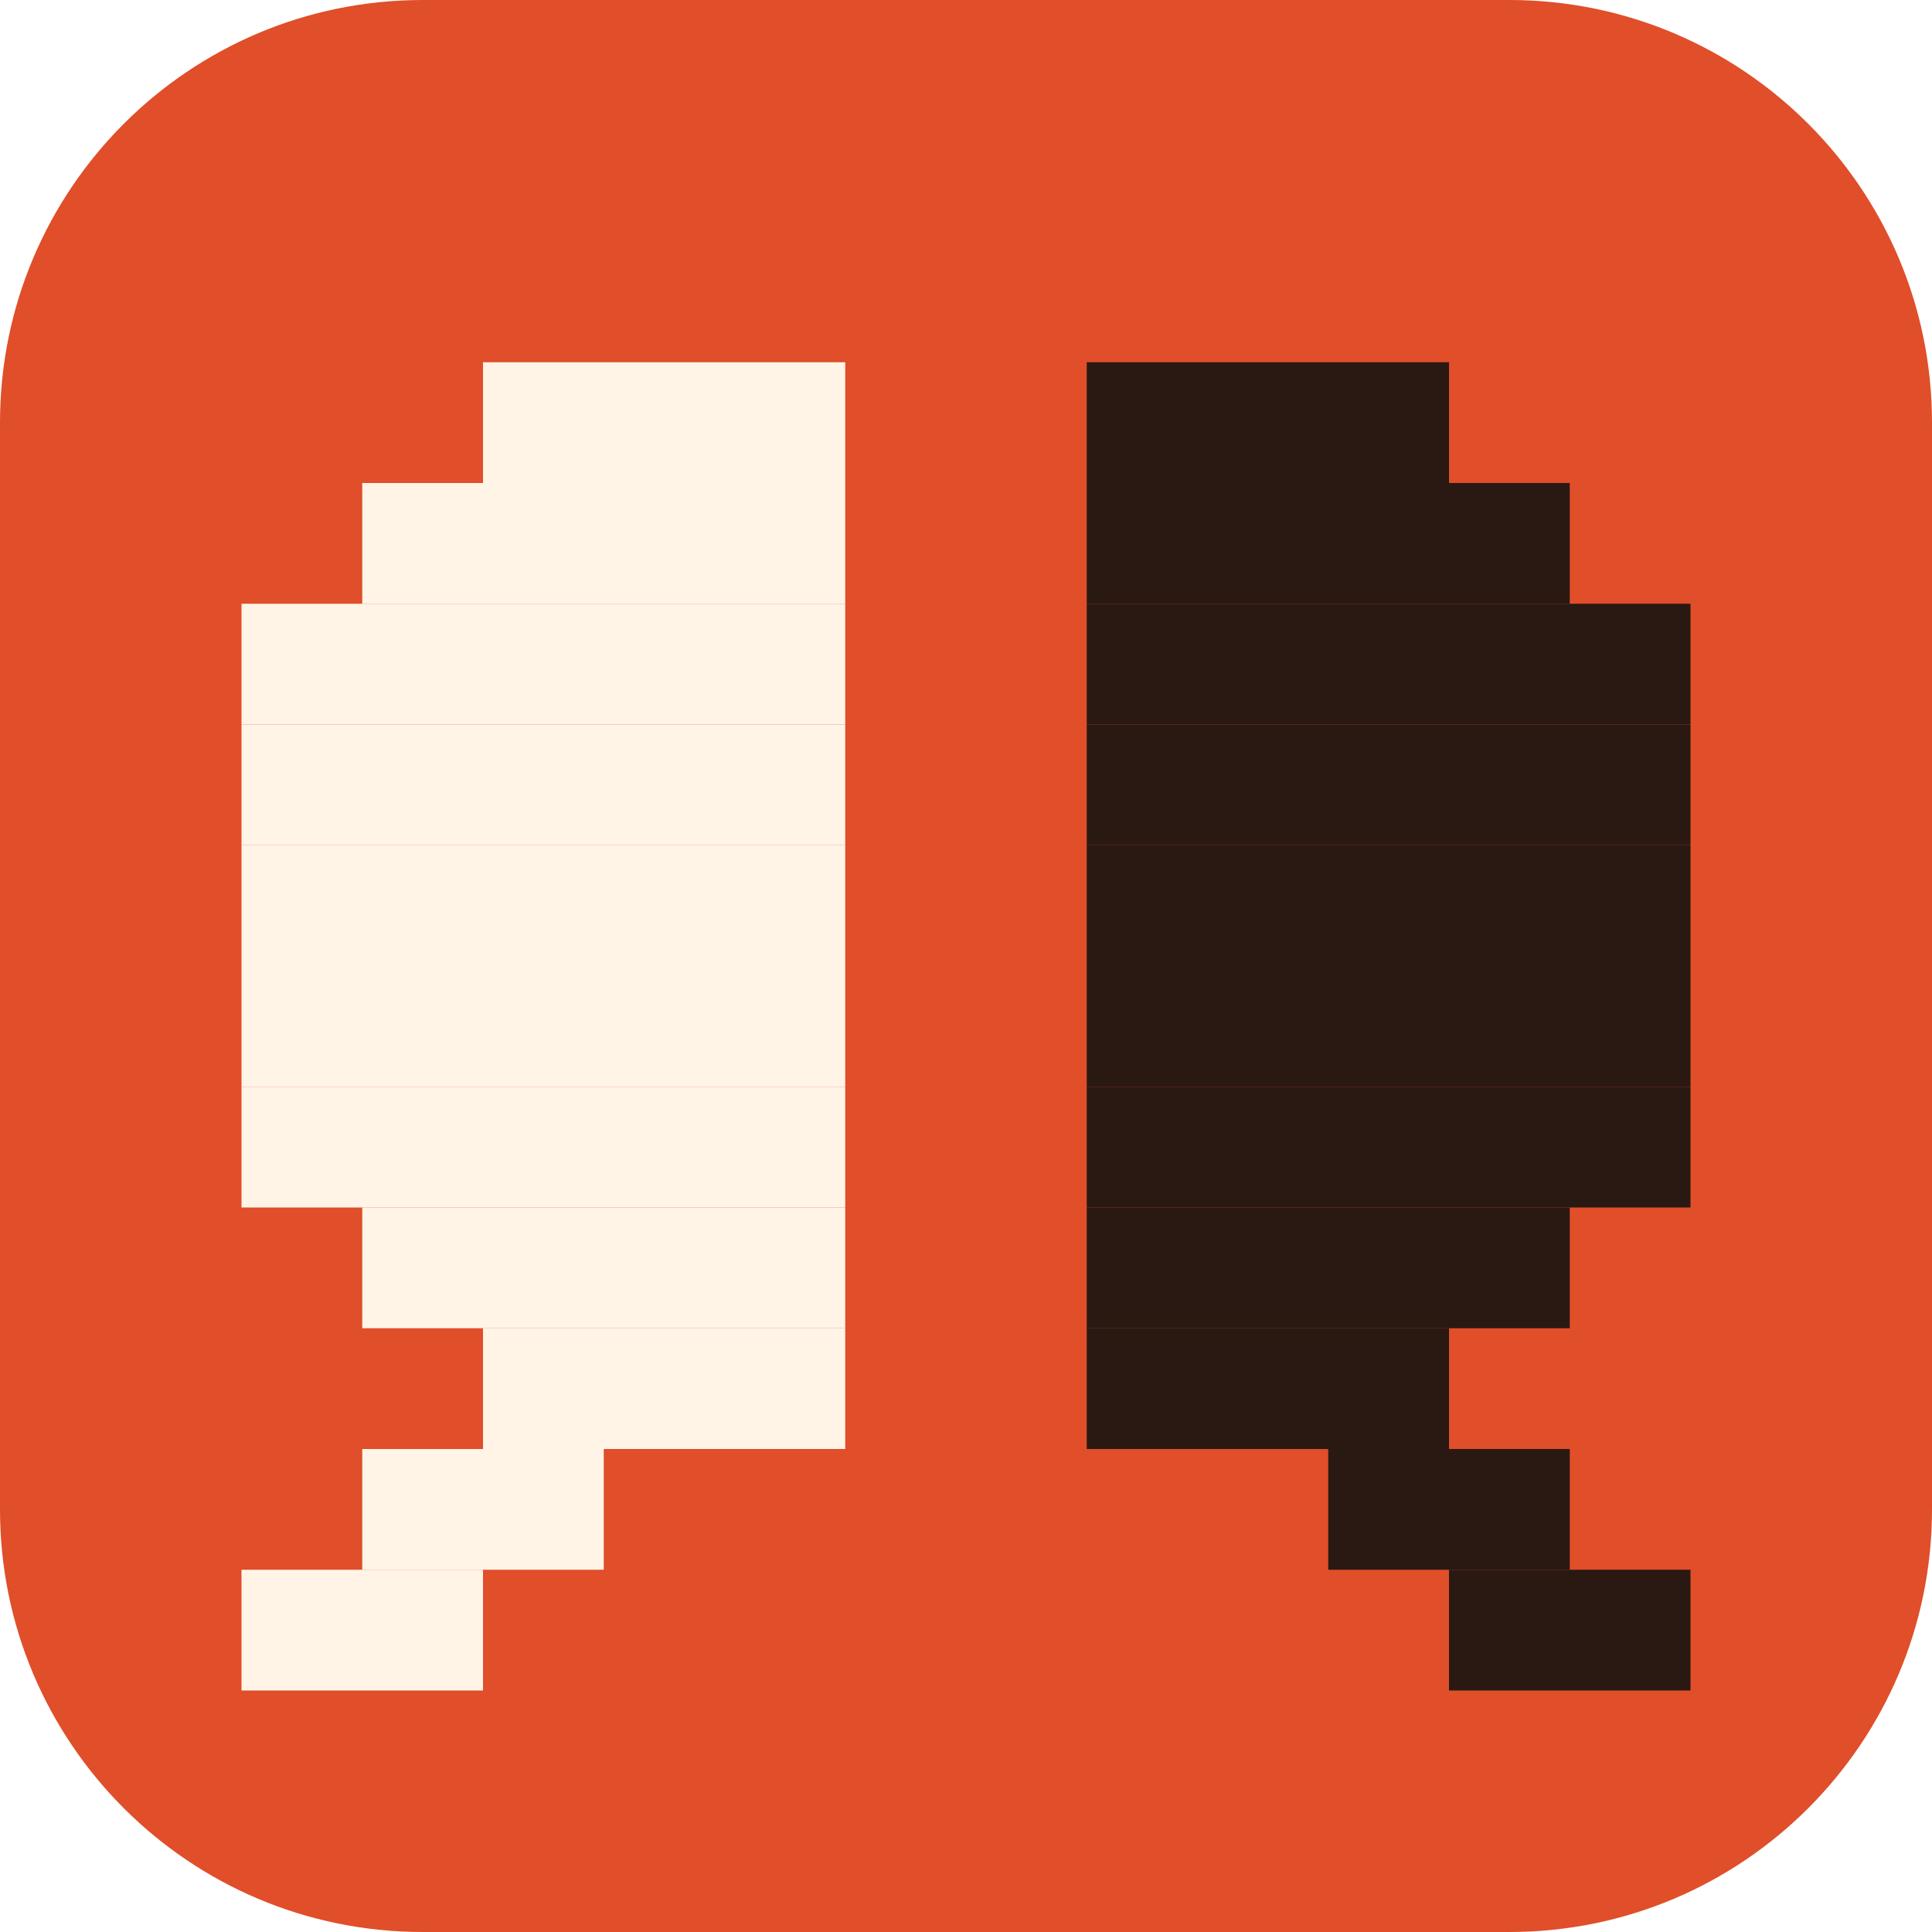
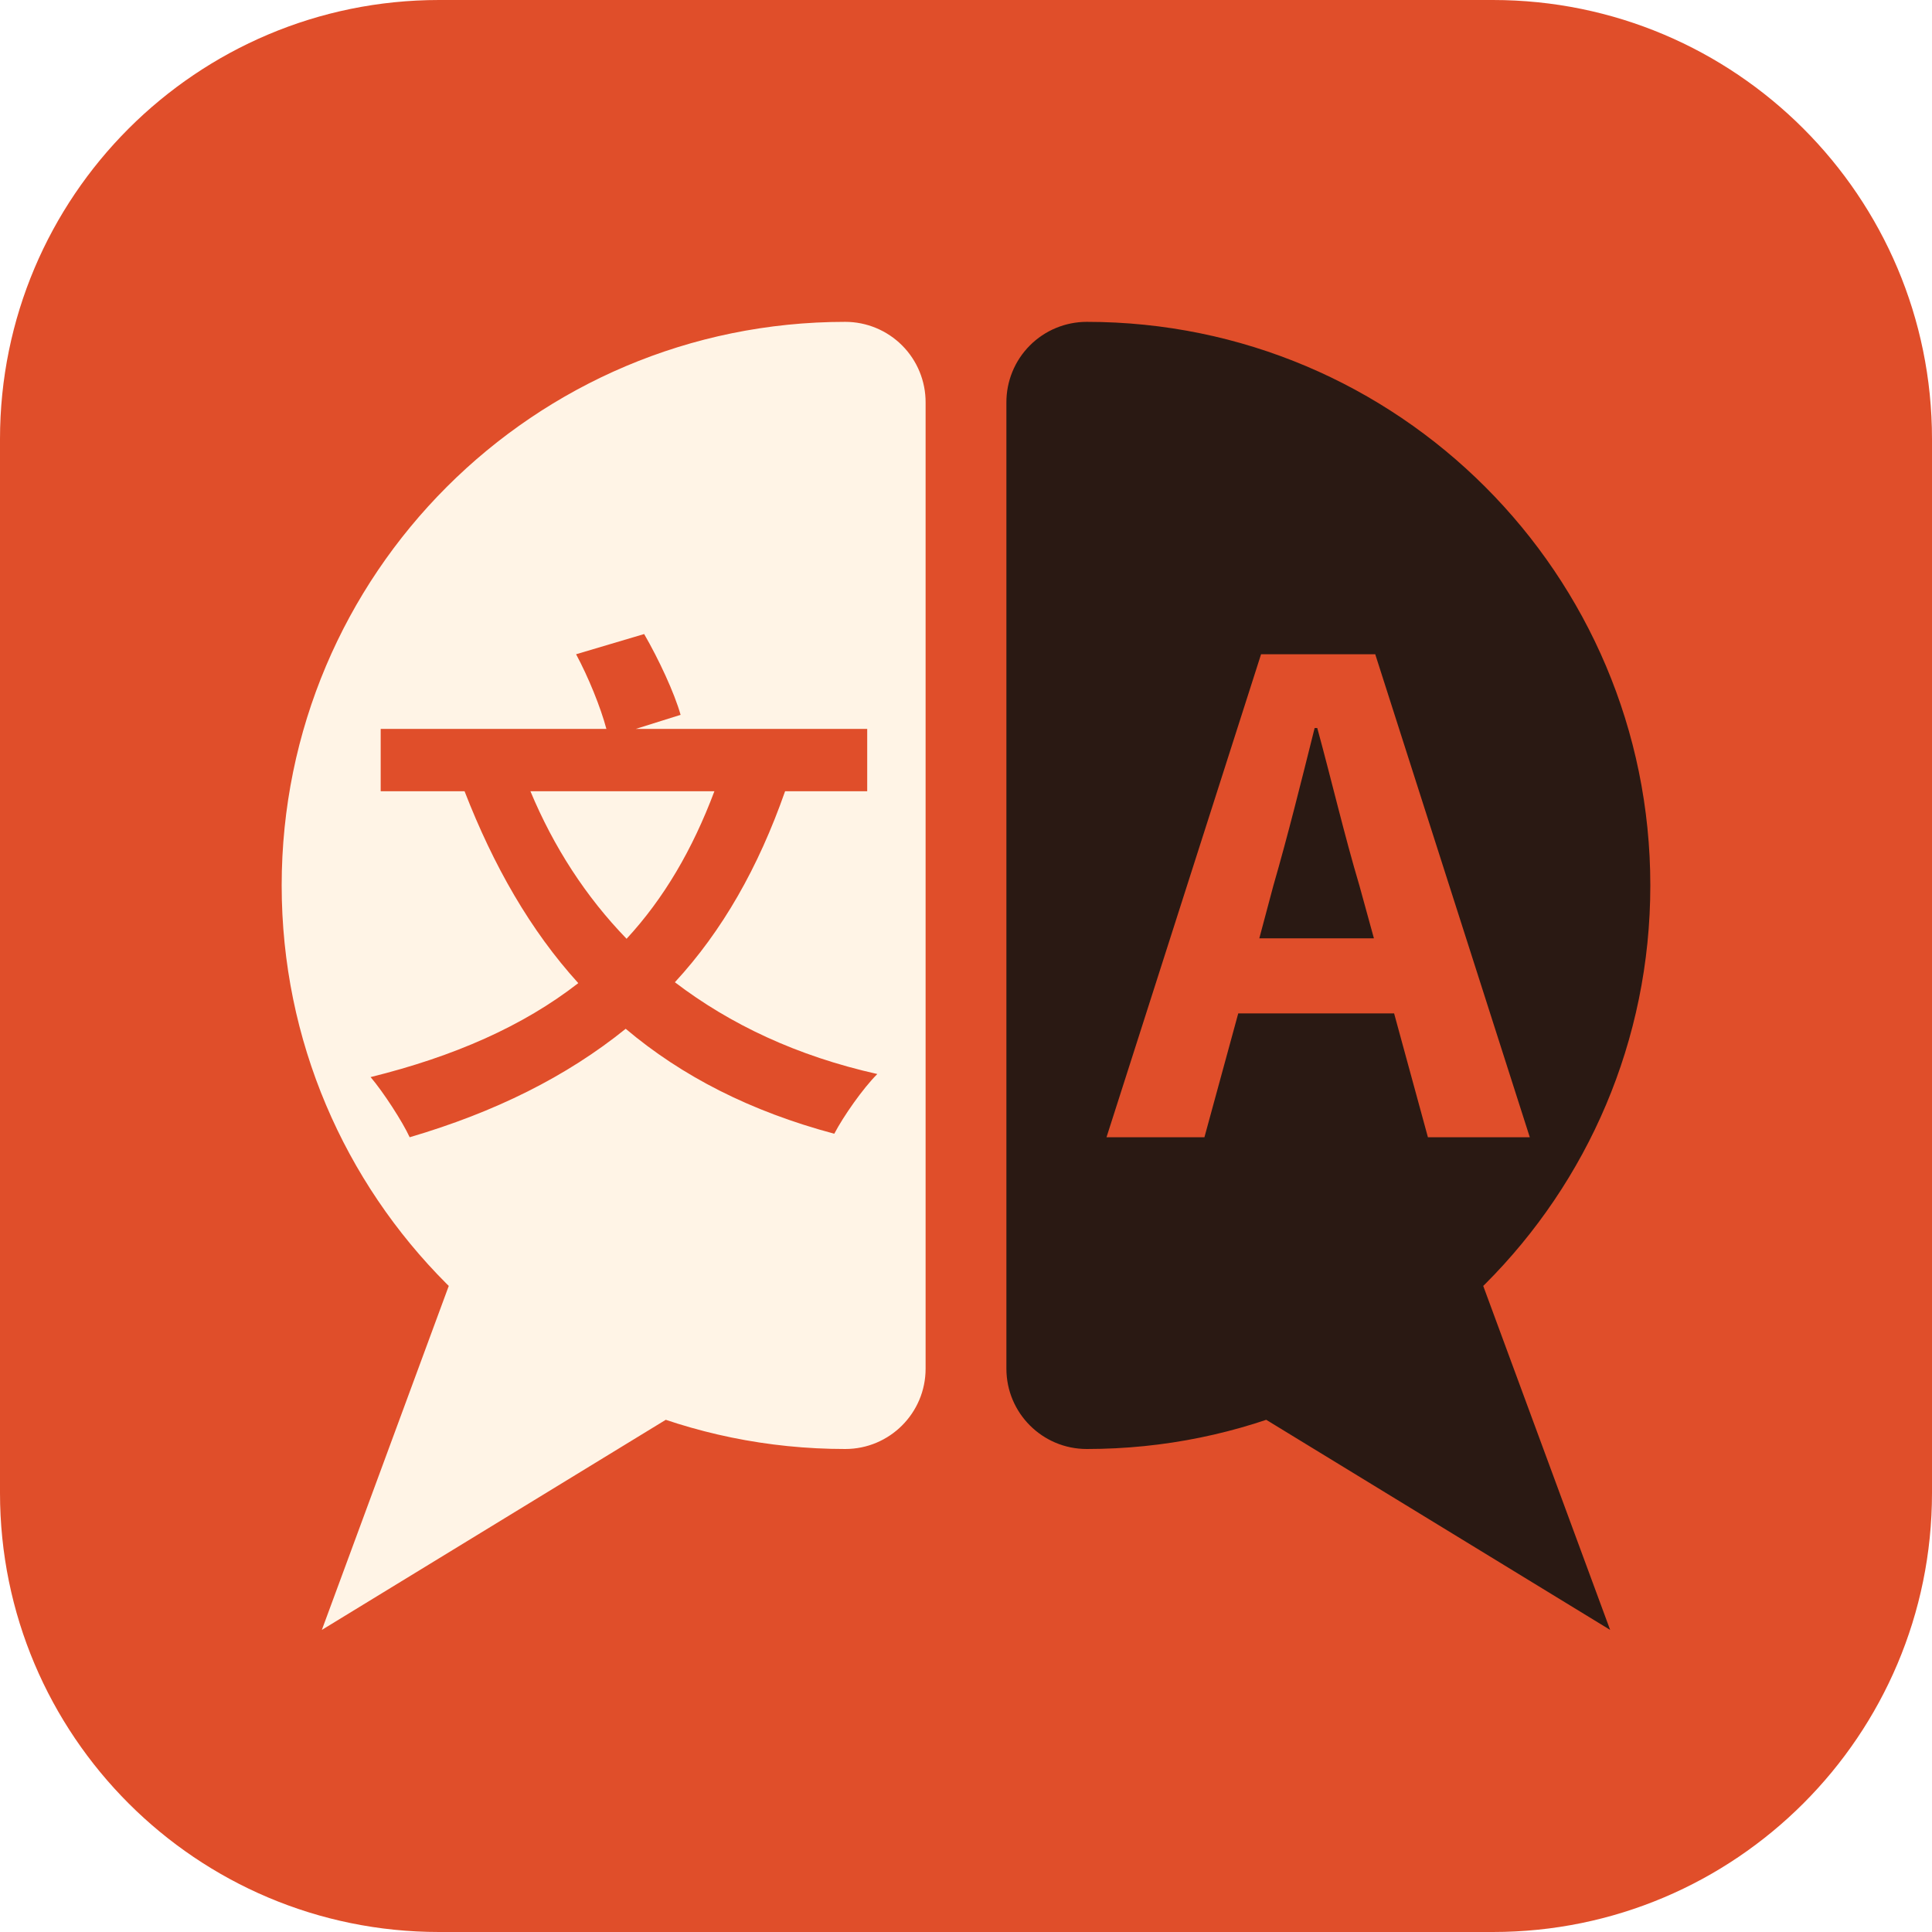
- <svg xmlns="http://www.w3.org/2000/svg" width="16" height="16" viewBox="0 0 16 16" role="img" aria-label="Duet Translate 懂你翻译">
-   <rect x="0" y="0" width="16" height="16" rx="3.5" fill="#e04e2a" />
-   <rect x="4" y="3" width="3" height="1" fill="#fff4e6" />
-   <rect x="9" y="3" width="3" height="1" fill="#2a1913" />
-   <rect x="3" y="4" width="4" height="1" fill="#fff4e6" />
-   <rect x="9" y="4" width="4" height="1" fill="#2a1913" />
-   <rect x="2" y="5" width="5" height="1" fill="#fff4e6" />
-   <rect x="9" y="5" width="5" height="1" fill="#2a1913" />
-   <rect x="2" y="6" width="5" height="1" fill="#fff4e6" />
-   <rect x="9" y="6" width="5" height="1" fill="#2a1913" />
-   <rect x="2" y="7" width="5" height="1" fill="#fff4e6" />
-   <rect x="9" y="7" width="5" height="1" fill="#2a1913" />
-   <rect x="2" y="8" width="5" height="1" fill="#fff4e6" />
-   <rect x="9" y="8" width="5" height="1" fill="#2a1913" />
-   <rect x="2" y="9" width="5" height="1" fill="#fff4e6" />
-   <rect x="9" y="9" width="5" height="1" fill="#2a1913" />
-   <rect x="3" y="10" width="4" height="1" fill="#fff4e6" />
-   <rect x="9" y="10" width="4" height="1" fill="#2a1913" />
-   <rect x="4" y="11" width="3" height="1" fill="#fff4e6" />
-   <rect x="9" y="11" width="3" height="1" fill="#2a1913" />
-   <rect x="3" y="12" width="2" height="1" fill="#fff4e6" />
-   <rect x="2" y="13" width="2" height="1" fill="#fff4e6" />
-   <rect x="11" y="12" width="2" height="1" fill="#2a1913" />
-   <rect x="12" y="13" width="2" height="1" fill="#2a1913" />
+ <svg xmlns="http://www.w3.org/2000/svg" width="16" height="16" viewBox="2 2 44 44" role="img" aria-label="Duet Translate 懂你翻译">
+   <rect x="2" y="2" width="44" height="44" rx="10" fill="#e04e2a" />
+   <path d="M21.25 9.33A1.83 1.83 0 0 1 23.08 11.17V33.17A1.83 1.83 0 0 1 21.25 35.0A12.83 12.83 0 0 1 21.25 9.33ZM12.54 30.42L17.58 34.08L9.33 39.12Z" fill="#fff4e6" />
+   <path d="M26.75 9.33A1.83 1.83 0 0 0 24.92 11.17V33.17A1.83 1.83 0 0 0 26.75 35.0A12.83 12.83 0 0 0 26.75 9.33ZM35.46 30.42L30.42 34.08L38.67 39.12Z" fill="#2a1913" />
+   <path d="M15.12 16.9C15.4 17.42 15.68 18.11 15.81 18.6H10.67V20.02H12.58C13.24 21.72 14.08 23.19 15.17 24.39C13.91 25.37 12.34 26.06 10.44 26.53C10.73 26.87 11.17 27.55 11.33 27.9C13.27 27.33 14.9 26.52 16.25 25.43C17.53 26.51 19.09 27.31 21 27.82C21.21 27.42 21.65 26.79 21.98 26.46C20.15 26.05 18.63 25.33 17.37 24.37C18.45 23.2 19.27 21.76 19.88 20.02H21.75V18.6H16.48L17.5 18.28C17.36 17.78 17 17.01 16.67 16.44ZM16.27 23.38C15.34 22.42 14.61 21.29 14.08 20.02H18.27C17.77 21.35 17.12 22.46 16.27 23.38Z" fill="#e04e2a" />
+   <path d="M27.2 27.9H29.43L30.2 25.08H33.75L34.52 27.9H36.84L33.32 16.9H30.72ZM30.68 23.37 31 22.17C31.33 21.03 31.64 19.78 31.94 18.58H32C32.32 19.75 32.62 21.03 32.96 22.17L33.29 23.37Z" fill="#e04e2a" />
</svg>
